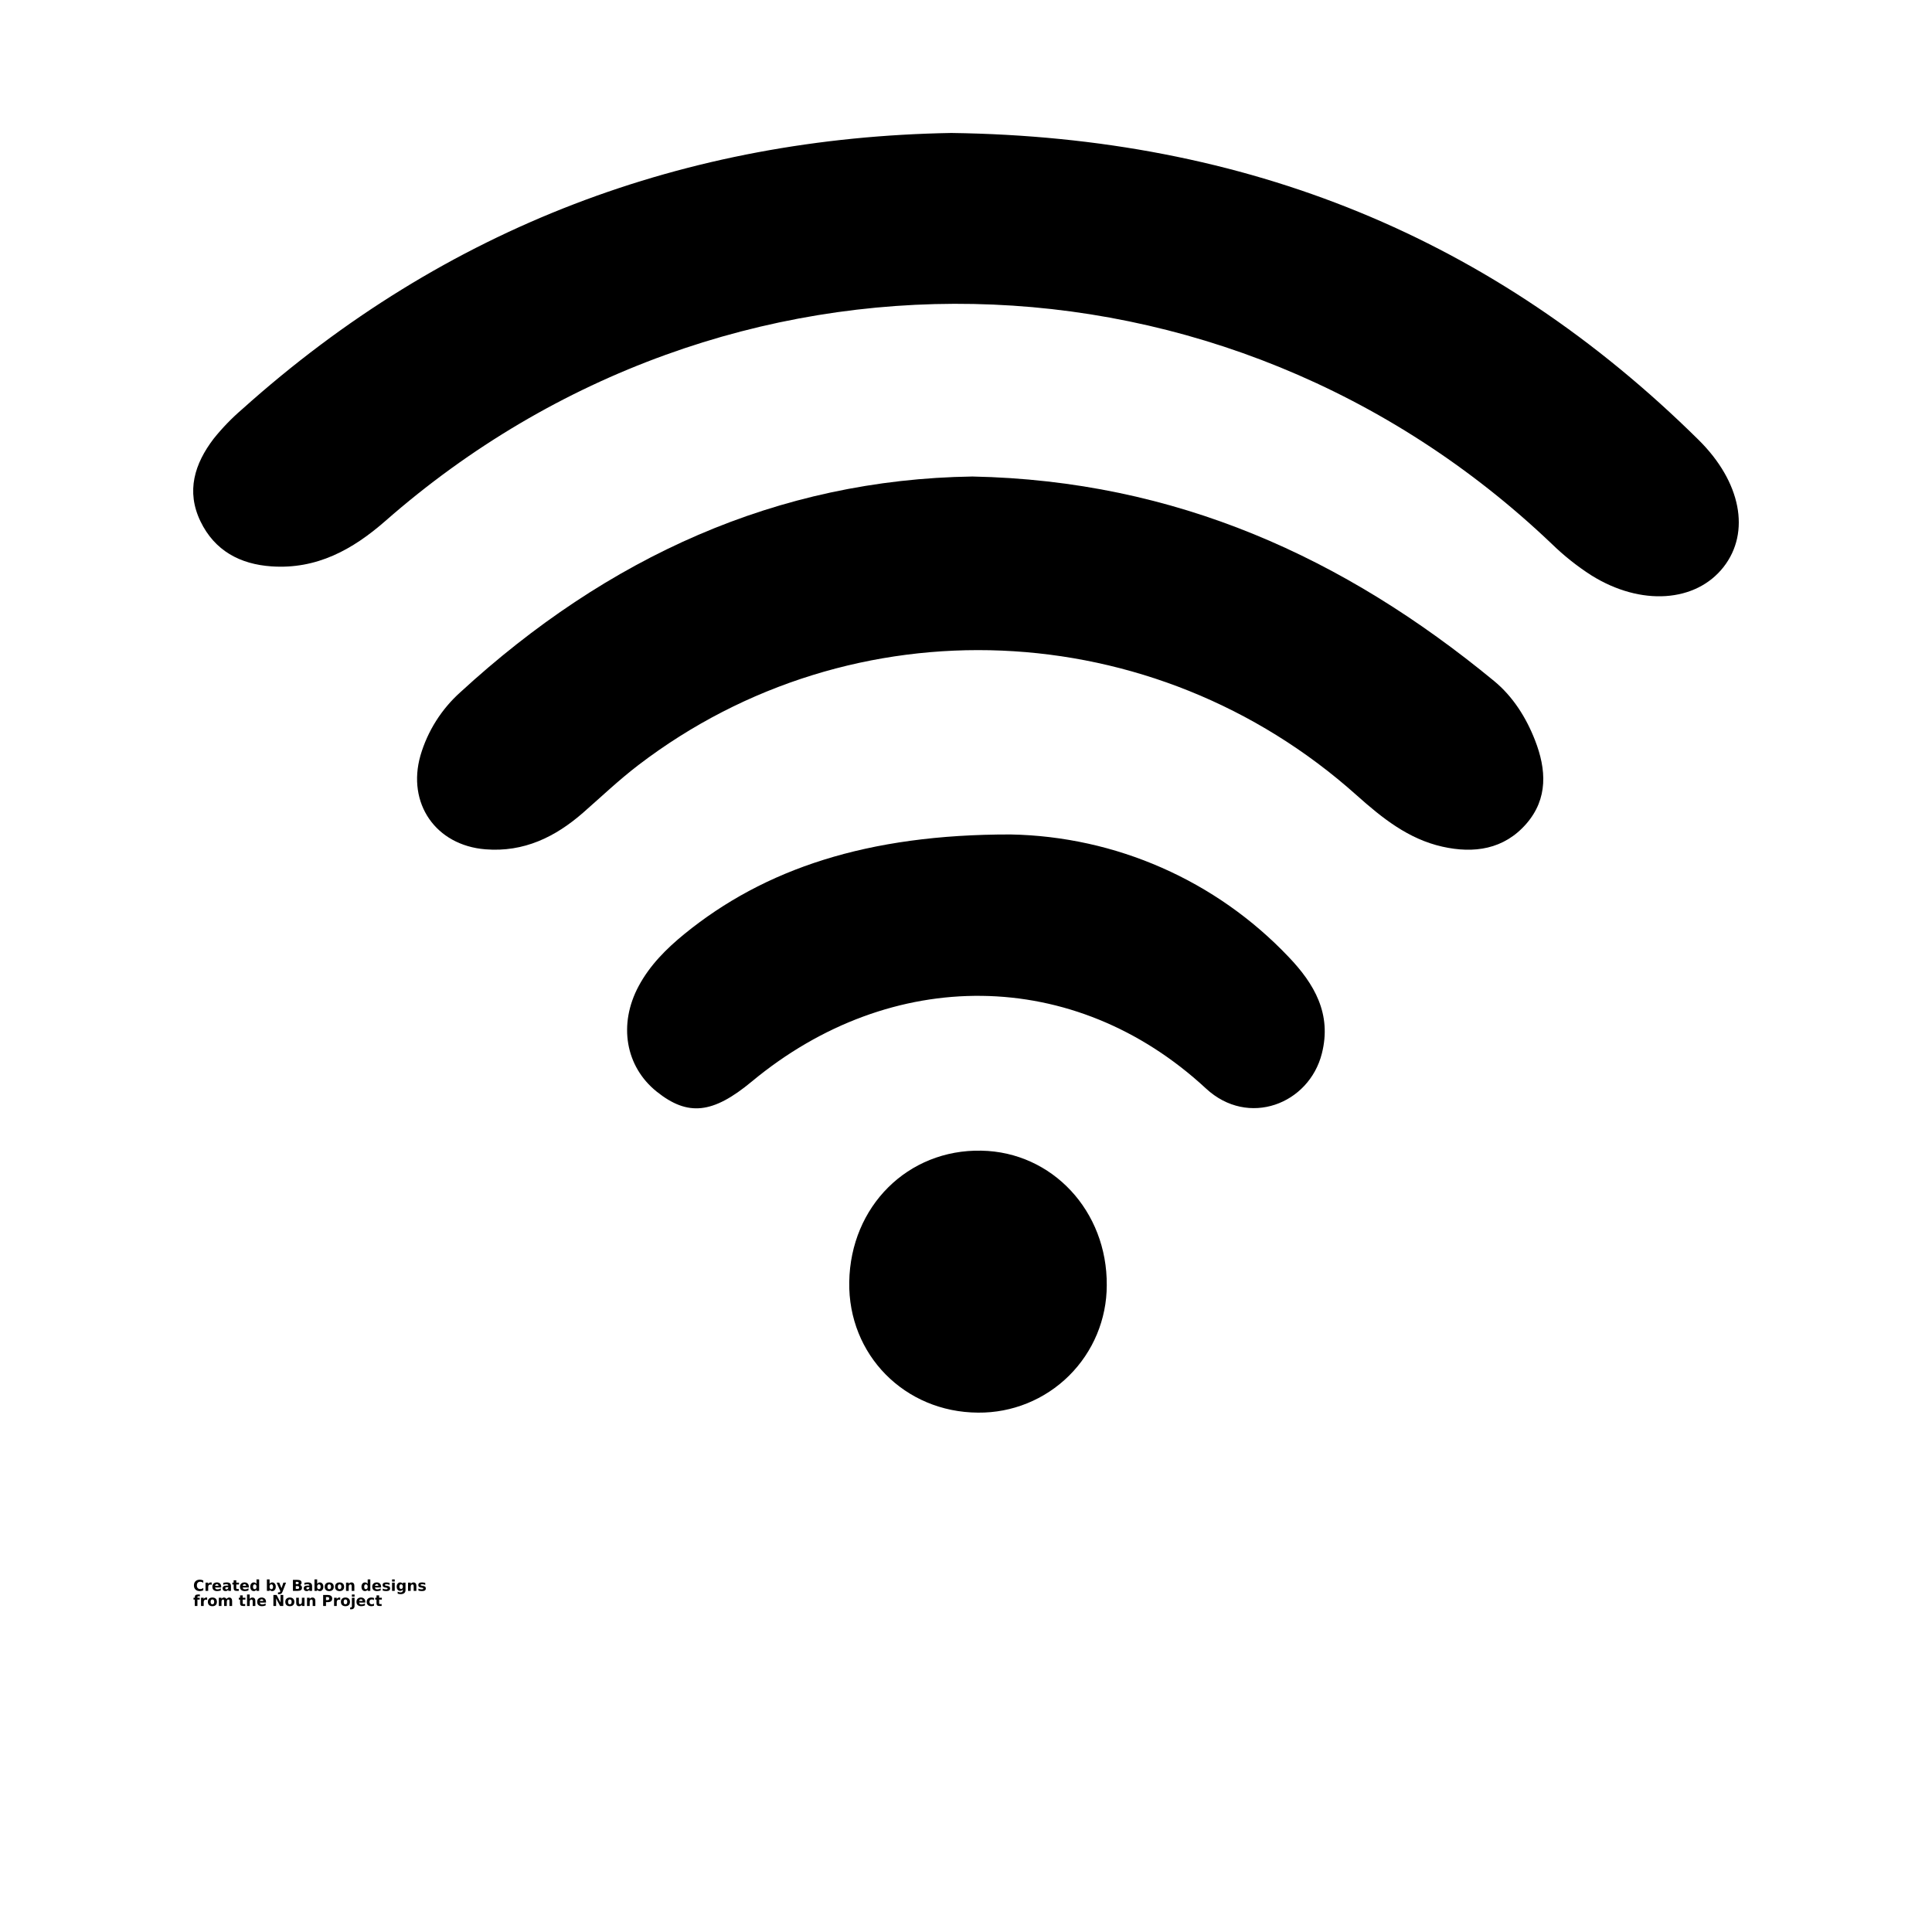
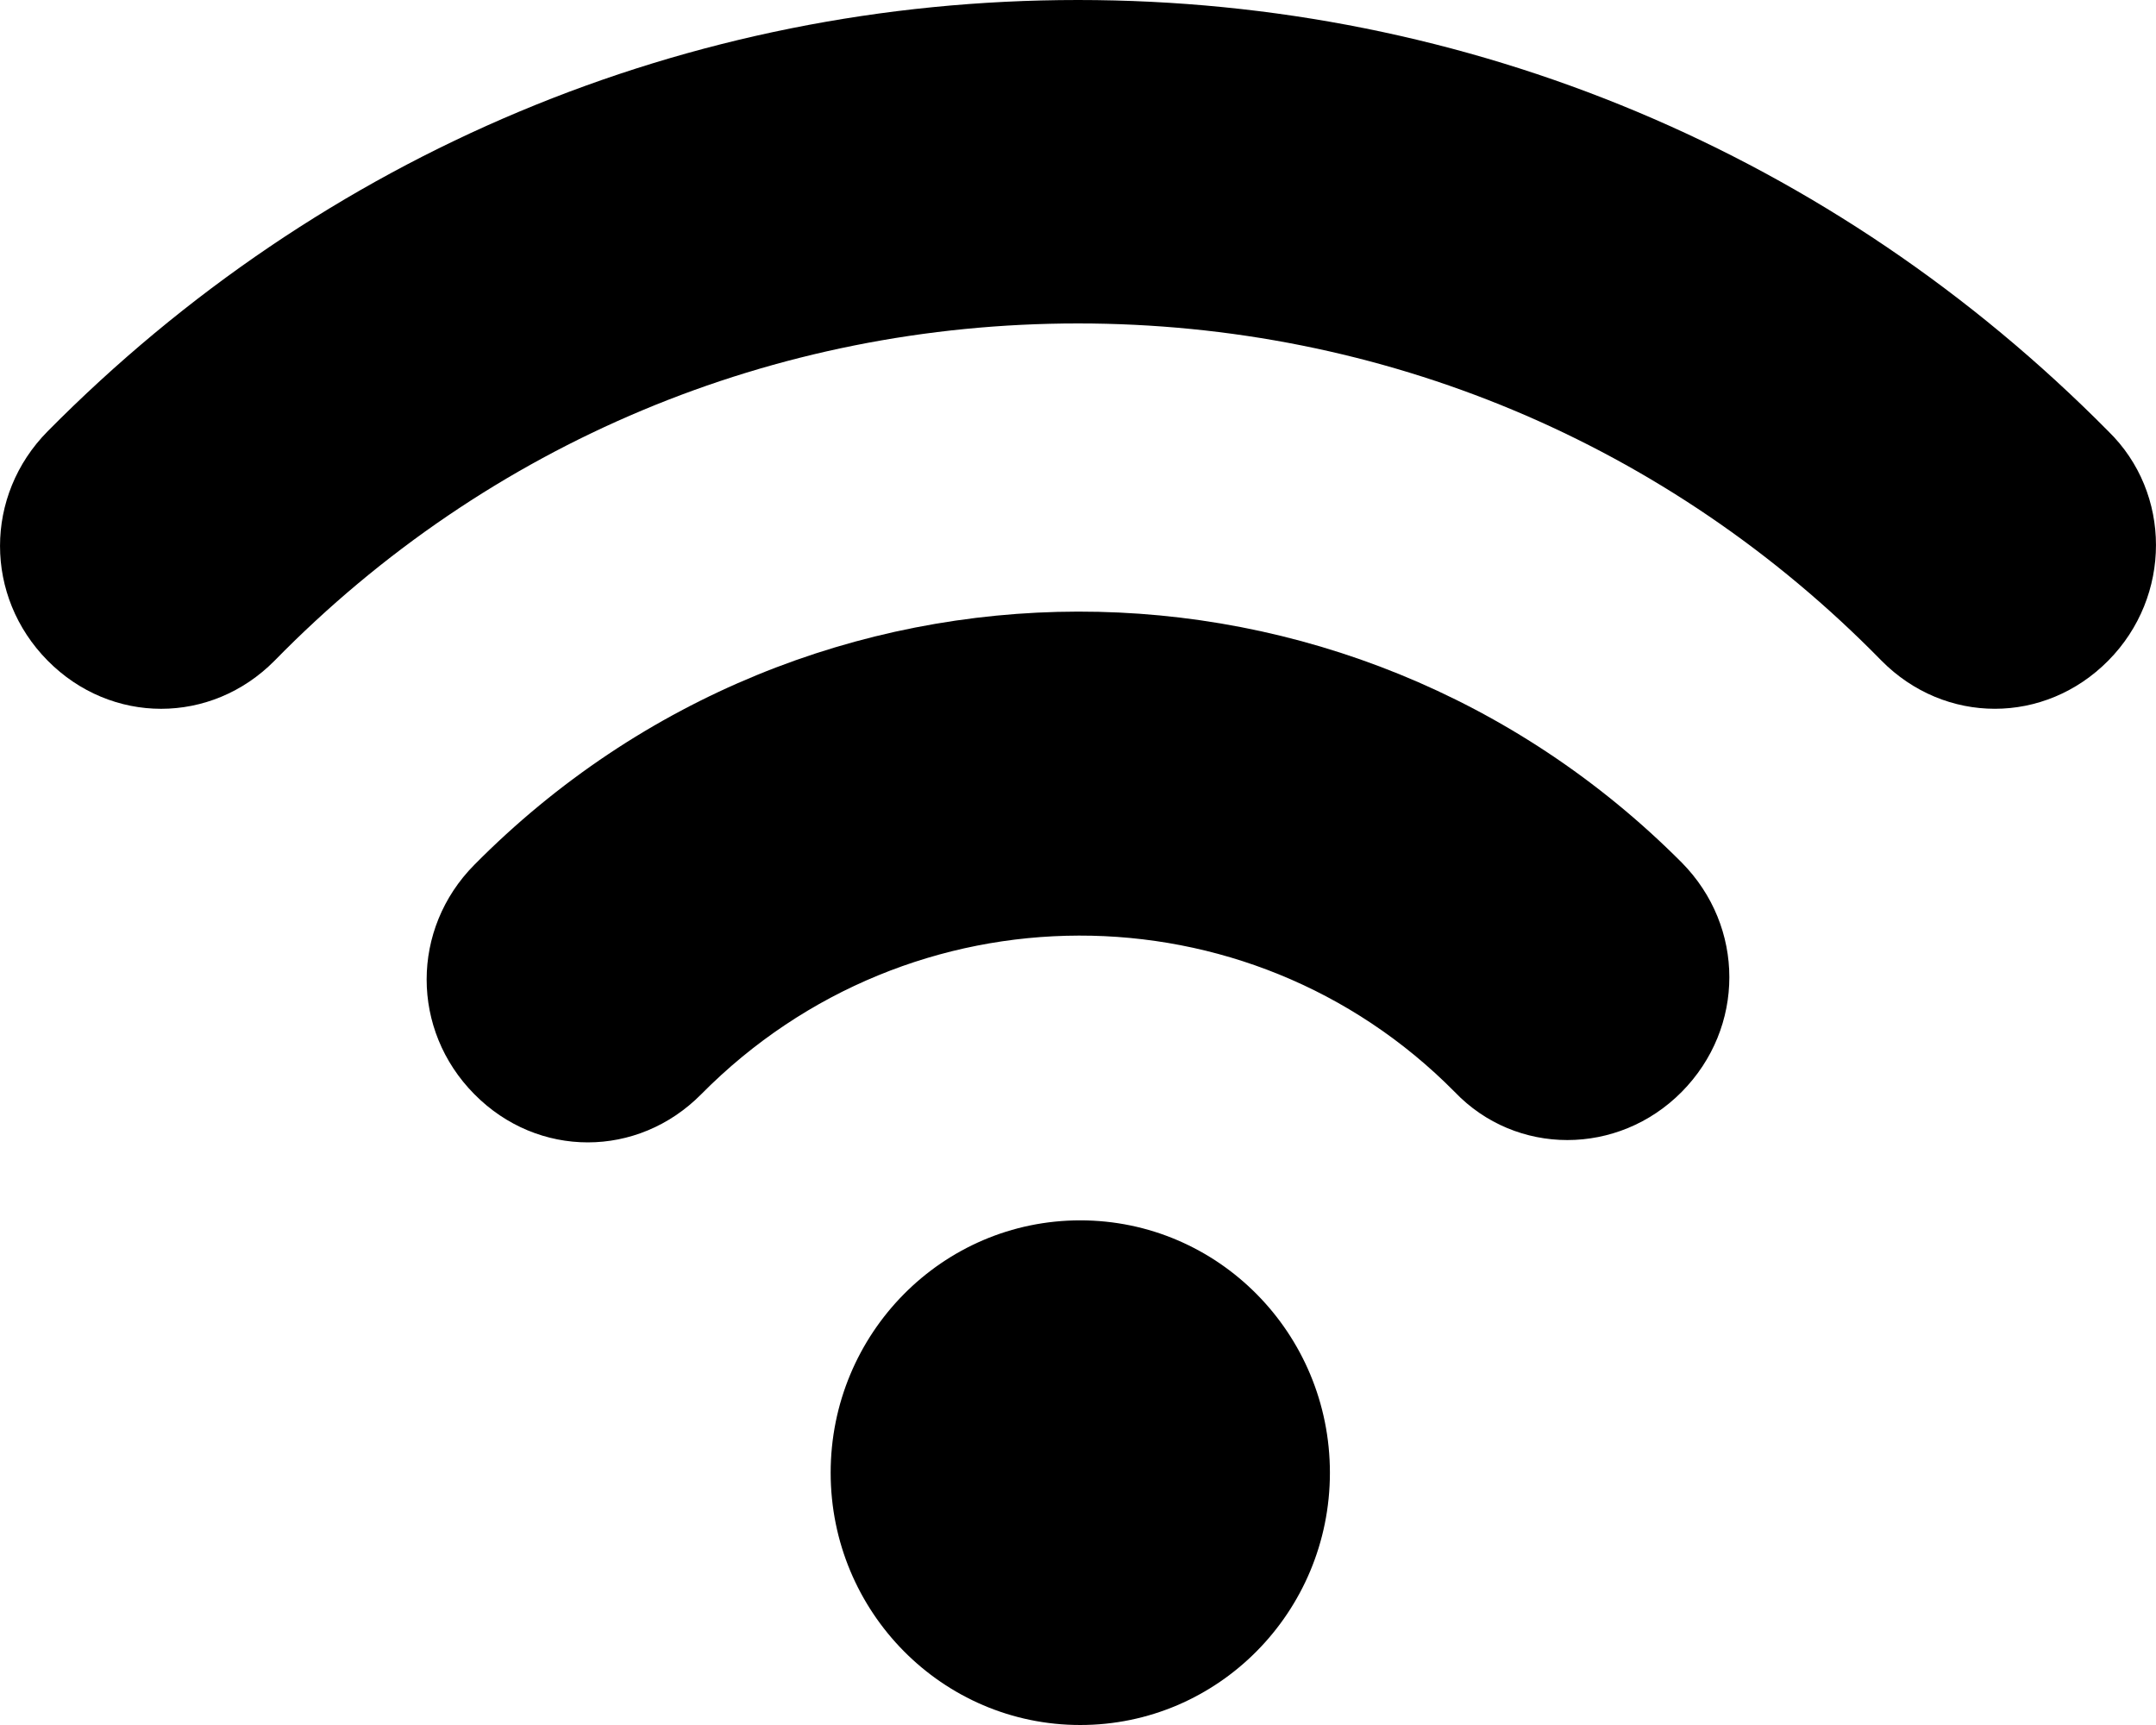
- <svg xmlns="http://www.w3.org/2000/svg" xmlns:xlink="http://www.w3.org/1999/xlink" width="700pt" height="700pt" version="1.1" viewBox="0 0 700 700">
-   <defs>
-     <symbol id="v" overflow="visible">
-       <path d="m3.656-0.219c-0.188 0.094-0.387 0.168-0.594 0.219-0.199 0.051-0.406 0.078-0.625 0.078-0.668 0-1.199-0.18-1.594-0.547-0.387-0.375-0.578-0.879-0.578-1.516 0-0.645 0.191-1.148 0.578-1.516 0.395-0.375 0.926-0.562 1.594-0.562 0.219 0 0.426 0.027 0.625 0.078 0.207 0.055 0.406 0.125 0.594 0.219v0.828c-0.188-0.125-0.375-0.219-0.562-0.281-0.18-0.062-0.371-0.094-0.578-0.094-0.367 0-0.656 0.121-0.875 0.359-0.211 0.23-0.312 0.555-0.312 0.969 0 0.406 0.102 0.73 0.312 0.969 0.219 0.23 0.508 0.344 0.875 0.344 0.207 0 0.398-0.023 0.578-0.078 0.188-0.062 0.375-0.16 0.562-0.297z" />
-     </symbol>
-     <symbol id="d" overflow="visible">
-       <path d="m2.688-2.172c-0.086-0.039-0.168-0.07-0.25-0.094-0.086-0.02-0.168-0.031-0.25-0.031-0.25 0-0.445 0.086-0.578 0.25-0.125 0.156-0.188 0.383-0.188 0.672v1.375h-0.969v-2.984h0.969v0.484c0.113-0.195 0.25-0.336 0.406-0.422 0.164-0.094 0.359-0.141 0.578-0.141h0.109c0.039 0 0.094 0.008 0.156 0.016z" />
-     </symbol>
-     <symbol id="a" overflow="visible">
-       <path d="m3.438-1.5v0.266h-2.234c0.031 0.23 0.113 0.402 0.25 0.516 0.133 0.105 0.328 0.156 0.578 0.156 0.207 0 0.414-0.023 0.625-0.078 0.207-0.062 0.422-0.156 0.641-0.281v0.734c-0.219 0.094-0.445 0.164-0.672 0.203-0.23 0.039-0.453 0.062-0.672 0.062-0.543 0-0.965-0.133-1.266-0.406-0.305-0.281-0.453-0.672-0.453-1.172 0-0.477 0.145-0.859 0.438-1.141 0.301-0.281 0.707-0.422 1.219-0.422 0.469 0 0.844 0.141 1.125 0.422s0.422 0.664 0.422 1.141zm-0.969-0.328c0-0.176-0.059-0.316-0.172-0.422-0.105-0.113-0.242-0.172-0.406-0.172-0.188 0-0.34 0.055-0.453 0.156-0.117 0.105-0.188 0.25-0.219 0.438z" />
-     </symbol>
-     <symbol id="h" overflow="visible">
-       <path d="m1.797-1.344c-0.199 0-0.352 0.039-0.453 0.109-0.094 0.062-0.141 0.164-0.141 0.297 0 0.117 0.035 0.211 0.109 0.281 0.082 0.062 0.195 0.094 0.344 0.094 0.176 0 0.328-0.062 0.453-0.188s0.188-0.285 0.188-0.484v-0.109zm1.469-0.359v1.703h-0.969v-0.438c-0.125 0.18-0.273 0.309-0.438 0.391-0.156 0.082-0.352 0.125-0.578 0.125-0.312 0-0.57-0.086-0.766-0.266-0.188-0.188-0.281-0.422-0.281-0.703 0-0.352 0.117-0.613 0.359-0.781 0.238-0.164 0.617-0.25 1.141-0.25h0.562v-0.062c0-0.156-0.062-0.266-0.188-0.328-0.117-0.07-0.297-0.109-0.547-0.109-0.211 0-0.402 0.023-0.578 0.062-0.18 0.043-0.34 0.102-0.484 0.172v-0.719c0.195-0.051 0.398-0.086 0.609-0.109 0.207-0.031 0.414-0.047 0.625-0.047 0.539 0 0.93 0.109 1.172 0.328 0.238 0.211 0.359 0.555 0.359 1.031z" />
-     </symbol>
-     <symbol id="c" overflow="visible">
-       <path d="m1.5-3.844v0.859h0.984v0.672h-0.984v1.281c0 0.137 0.023 0.23 0.078 0.281 0.062 0.043 0.176 0.062 0.344 0.062h0.484v0.688h-0.812c-0.387 0-0.656-0.078-0.812-0.234s-0.234-0.422-0.234-0.797v-1.281h-0.469v-0.672h0.469v-0.859z" />
-     </symbol>
-     <symbol id="g" overflow="visible">
-       <path d="m2.5-2.547v-1.609h0.953v4.156h-0.953v-0.438c-0.137 0.18-0.281 0.309-0.438 0.391-0.156 0.082-0.34 0.125-0.547 0.125-0.375 0-0.684-0.145-0.922-0.438-0.23-0.289-0.344-0.672-0.344-1.141 0-0.457 0.113-0.832 0.344-1.125 0.238-0.289 0.547-0.438 0.922-0.438 0.195 0 0.375 0.043 0.531 0.125 0.164 0.086 0.316 0.215 0.453 0.391zm-0.641 1.938c0.207 0 0.363-0.07 0.469-0.219 0.113-0.156 0.172-0.379 0.172-0.672 0-0.281-0.059-0.492-0.172-0.641-0.105-0.156-0.262-0.234-0.469-0.234-0.199 0-0.355 0.078-0.469 0.234-0.105 0.148-0.156 0.359-0.156 0.641 0 0.293 0.051 0.516 0.156 0.672 0.113 0.148 0.27 0.219 0.469 0.219z" />
-     </symbol>
-     <symbol id="f" overflow="visible">
-       <path d="m2.047-0.609c0.207 0 0.363-0.07 0.469-0.219 0.113-0.156 0.172-0.379 0.172-0.672 0-0.281-0.059-0.492-0.172-0.641-0.105-0.156-0.262-0.234-0.469-0.234-0.199 0-0.355 0.078-0.469 0.234-0.105 0.148-0.156 0.359-0.156 0.641 0 0.293 0.051 0.516 0.156 0.672 0.113 0.148 0.27 0.219 0.469 0.219zm-0.625-1.938c0.125-0.176 0.266-0.305 0.422-0.391 0.164-0.082 0.352-0.125 0.562-0.125 0.363 0 0.664 0.148 0.906 0.438 0.238 0.293 0.359 0.668 0.359 1.125 0 0.469-0.121 0.852-0.359 1.141-0.242 0.293-0.543 0.438-0.906 0.438-0.211 0-0.398-0.043-0.562-0.125-0.156-0.082-0.297-0.211-0.422-0.391v0.438h-0.969v-4.156h0.969z" />
-     </symbol>
-     <symbol id="k" overflow="visible">
-       <path d="m0.062-2.984h0.953l0.812 2.016 0.688-2.016h0.953l-1.266 3.266c-0.125 0.332-0.273 0.566-0.438 0.703-0.168 0.133-0.391 0.203-0.672 0.203h-0.547v-0.641h0.297c0.164 0 0.285-0.027 0.359-0.078 0.07-0.055 0.129-0.141 0.172-0.266l0.031-0.094z" />
-     </symbol>
-     <symbol id="j" overflow="visible">
-       <path d="m2.094-2.438c0.164 0 0.289-0.035 0.375-0.109 0.082-0.07 0.125-0.176 0.125-0.312 0-0.145-0.043-0.25-0.125-0.312-0.086-0.07-0.211-0.109-0.375-0.109h-0.562v0.844zm0.047 1.734c0.195 0 0.348-0.039 0.453-0.125 0.102-0.094 0.156-0.223 0.156-0.391 0-0.176-0.055-0.305-0.156-0.391-0.094-0.094-0.246-0.141-0.453-0.141h-0.609v1.047zm0.953-1.438c0.219 0.074 0.383 0.199 0.5 0.375 0.125 0.168 0.188 0.375 0.188 0.625 0 0.387-0.133 0.672-0.391 0.859-0.262 0.188-0.656 0.281-1.188 0.281h-1.703v-3.984h1.547c0.551 0 0.953 0.086 1.203 0.25 0.25 0.168 0.375 0.434 0.375 0.797 0 0.199-0.047 0.367-0.141 0.5-0.094 0.137-0.227 0.234-0.391 0.297z" />
-     </symbol>
-     <symbol id="b" overflow="visible">
-       <path d="m1.875-2.375c-0.211 0-0.371 0.078-0.484 0.234-0.105 0.148-0.156 0.359-0.156 0.641 0 0.293 0.051 0.516 0.156 0.672 0.113 0.148 0.273 0.219 0.484 0.219 0.207 0 0.367-0.07 0.484-0.219 0.113-0.156 0.172-0.379 0.172-0.672 0-0.281-0.059-0.492-0.172-0.641-0.117-0.156-0.277-0.234-0.484-0.234zm0-0.688c0.52 0 0.922 0.141 1.203 0.422 0.289 0.273 0.438 0.652 0.438 1.141 0 0.5-0.148 0.891-0.438 1.172-0.281 0.273-0.684 0.406-1.203 0.406-0.512 0-0.914-0.133-1.203-0.406-0.293-0.281-0.438-0.672-0.438-1.172 0-0.488 0.145-0.867 0.438-1.141 0.289-0.281 0.691-0.422 1.203-0.422z" />
-     </symbol>
-     <symbol id="e" overflow="visible">
-       <path d="m3.469-1.828v1.828h-0.969v-1.391c0-0.258-0.008-0.438-0.016-0.531-0.012-0.102-0.031-0.176-0.062-0.219-0.031-0.062-0.086-0.109-0.156-0.141-0.062-0.039-0.133-0.062-0.203-0.062-0.211 0-0.371 0.078-0.484 0.234-0.105 0.156-0.156 0.371-0.156 0.641v1.469h-0.969v-2.984h0.969v0.438c0.133-0.176 0.285-0.305 0.453-0.391 0.164-0.082 0.344-0.125 0.531-0.125 0.344 0 0.602 0.109 0.781 0.328 0.188 0.211 0.281 0.512 0.281 0.906z" />
-     </symbol>
-     <symbol id="i" overflow="visible">
-       <path d="m2.797-2.891v0.719c-0.211-0.082-0.406-0.145-0.594-0.188-0.188-0.039-0.371-0.062-0.547-0.062-0.18 0-0.312 0.023-0.406 0.062-0.086 0.043-0.125 0.109-0.125 0.203 0 0.086 0.031 0.148 0.094 0.188 0.07 0.043 0.195 0.074 0.375 0.094l0.156 0.016c0.488 0.062 0.816 0.168 0.984 0.312 0.176 0.137 0.266 0.359 0.266 0.672s-0.121 0.555-0.359 0.719c-0.23 0.156-0.578 0.234-1.047 0.234-0.199 0-0.406-0.016-0.625-0.047-0.211-0.031-0.422-0.078-0.641-0.141v-0.719c0.188 0.086 0.379 0.152 0.578 0.203 0.207 0.043 0.414 0.062 0.625 0.062 0.188 0 0.328-0.023 0.422-0.078 0.094-0.051 0.141-0.125 0.141-0.219s-0.039-0.16-0.109-0.203c-0.062-0.039-0.188-0.07-0.375-0.094l-0.172-0.016c-0.43-0.051-0.73-0.148-0.906-0.297-0.168-0.145-0.25-0.363-0.25-0.656 0-0.32 0.109-0.555 0.328-0.703 0.219-0.156 0.551-0.234 1-0.234 0.176 0 0.359 0.016 0.547 0.047 0.195 0.023 0.41 0.062 0.641 0.125z" />
-     </symbol>
-     <symbol id="u" overflow="visible">
-       <path d="m0.453-2.984h0.969v2.984h-0.969zm0-1.172h0.969v0.781h-0.969z" />
-     </symbol>
-     <symbol id="t" overflow="visible">
-       <path d="m2.5-0.5c-0.137 0.168-0.281 0.293-0.438 0.375-0.156 0.086-0.34 0.125-0.547 0.125-0.367 0-0.668-0.141-0.906-0.422-0.242-0.289-0.359-0.66-0.359-1.109 0-0.445 0.117-0.812 0.359-1.094 0.238-0.289 0.539-0.438 0.906-0.438 0.207 0 0.391 0.043 0.547 0.125 0.156 0.086 0.301 0.215 0.438 0.391v-0.438h0.953v2.688c0 0.477-0.152 0.844-0.453 1.094-0.305 0.258-0.746 0.391-1.328 0.391-0.18 0-0.355-0.016-0.531-0.047-0.18-0.031-0.355-0.078-0.531-0.141v-0.734c0.164 0.094 0.328 0.16 0.484 0.203 0.164 0.051 0.332 0.078 0.5 0.078 0.312 0 0.539-0.07 0.688-0.203 0.145-0.137 0.219-0.348 0.219-0.641zm-0.641-1.875c-0.199 0-0.355 0.074-0.469 0.219-0.105 0.148-0.156 0.355-0.156 0.625 0 0.273 0.051 0.48 0.156 0.625 0.113 0.148 0.27 0.219 0.469 0.219 0.195 0 0.352-0.07 0.469-0.219 0.113-0.145 0.172-0.352 0.172-0.625 0-0.27-0.059-0.477-0.172-0.625-0.117-0.145-0.273-0.219-0.469-0.219z" />
-     </symbol>
-     <symbol id="s" overflow="visible">
-       <path d="m2.422-4.156v0.625h-0.516c-0.137 0-0.234 0.027-0.297 0.078-0.055 0.055-0.078 0.137-0.078 0.25v0.219h0.828v0.672h-0.828v2.312h-0.953v-2.312h-0.469v-0.672h0.469v-0.219c0-0.32 0.086-0.562 0.266-0.719 0.188-0.156 0.473-0.234 0.859-0.234z" />
-     </symbol>
-     <symbol id="r" overflow="visible">
-       <path d="m3.234-2.5c0.113-0.176 0.254-0.312 0.422-0.406 0.164-0.102 0.352-0.156 0.562-0.156 0.332 0 0.586 0.109 0.766 0.328 0.188 0.211 0.281 0.512 0.281 0.906v1.828h-0.969v-1.562c0.008-0.02 0.016-0.039 0.016-0.062v-0.109c0-0.219-0.031-0.375-0.094-0.469s-0.164-0.141-0.297-0.141c-0.188 0-0.336 0.078-0.438 0.234-0.094 0.148-0.141 0.359-0.141 0.641v1.469h-0.969v-1.562c0-0.332-0.031-0.547-0.094-0.641-0.055-0.094-0.152-0.141-0.297-0.141-0.18 0-0.32 0.078-0.422 0.234-0.094 0.148-0.141 0.359-0.141 0.641v1.469h-0.969v-2.984h0.969v0.438c0.113-0.176 0.242-0.305 0.391-0.391 0.156-0.082 0.328-0.125 0.516-0.125 0.207 0 0.391 0.055 0.547 0.156 0.156 0.094 0.273 0.23 0.359 0.406z" />
-     </symbol>
-     <symbol id="q" overflow="visible">
-       <path d="m3.469-1.828v1.828h-0.969v-1.391c0-0.258-0.008-0.438-0.016-0.531-0.012-0.102-0.031-0.176-0.062-0.219-0.031-0.062-0.086-0.109-0.156-0.141-0.062-0.039-0.133-0.062-0.203-0.062-0.211 0-0.371 0.078-0.484 0.234-0.105 0.156-0.156 0.371-0.156 0.641v1.469h-0.969v-4.156h0.969v1.609c0.133-0.176 0.285-0.305 0.453-0.391 0.164-0.082 0.344-0.125 0.531-0.125 0.344 0 0.602 0.109 0.781 0.328 0.188 0.211 0.281 0.512 0.281 0.906z" />
-     </symbol>
-     <symbol id="p" overflow="visible">
-       <path d="m0.5-3.984h1.156l1.438 2.734v-2.734h0.984v3.984h-1.156l-1.438-2.734v2.734h-0.984z" />
-     </symbol>
-     <symbol id="o" overflow="visible">
-       <path d="m0.422-1.172v-1.812h0.969v0.297 0.609 0.484c0 0.242 0.004 0.418 0.016 0.531 0.008 0.105 0.031 0.18 0.062 0.219 0.039 0.062 0.094 0.117 0.156 0.156 0.062 0.031 0.133 0.047 0.219 0.047 0.195 0 0.352-0.078 0.469-0.234 0.113-0.156 0.172-0.367 0.172-0.641v-1.469h0.953v2.984h-0.953v-0.438c-0.148 0.18-0.305 0.309-0.469 0.391-0.156 0.082-0.336 0.125-0.531 0.125-0.344 0-0.609-0.102-0.797-0.312-0.18-0.219-0.266-0.531-0.266-0.938z" />
-     </symbol>
-     <symbol id="n" overflow="visible">
-       <path d="m0.5-3.984h1.703c0.508 0 0.898 0.117 1.172 0.344 0.27 0.219 0.406 0.539 0.406 0.953 0 0.418-0.137 0.742-0.406 0.969-0.273 0.219-0.664 0.328-1.172 0.328h-0.672v1.391h-1.031zm1.031 0.75v1.109h0.562c0.195 0 0.348-0.047 0.453-0.141 0.113-0.102 0.172-0.242 0.172-0.422 0-0.176-0.059-0.312-0.172-0.406-0.105-0.094-0.258-0.141-0.453-0.141z" />
-     </symbol>
-     <symbol id="m" overflow="visible">
-       <path d="m0.453-2.984h0.969v2.938c0 0.395-0.102 0.695-0.297 0.906-0.188 0.219-0.465 0.328-0.828 0.328h-0.484v-0.641h0.172c0.176 0 0.297-0.043 0.359-0.125 0.07-0.074 0.109-0.23 0.109-0.469zm0-1.172h0.969v0.781h-0.969z" />
-     </symbol>
-     <symbol id="l" overflow="visible">
-       <path d="m2.875-2.891v0.766c-0.125-0.082-0.258-0.145-0.391-0.188-0.137-0.039-0.273-0.062-0.406-0.062-0.273 0-0.48 0.078-0.625 0.234-0.148 0.156-0.219 0.371-0.219 0.641 0 0.281 0.07 0.5 0.219 0.656 0.145 0.156 0.352 0.234 0.625 0.234 0.145 0 0.285-0.02 0.422-0.062 0.133-0.039 0.258-0.109 0.375-0.203v0.781c-0.148 0.062-0.297 0.102-0.453 0.125-0.156 0.031-0.312 0.047-0.469 0.047-0.543 0-0.965-0.133-1.266-0.406-0.305-0.281-0.453-0.672-0.453-1.172 0-0.488 0.148-0.867 0.453-1.141 0.301-0.281 0.723-0.422 1.266-0.422 0.156 0 0.312 0.016 0.469 0.047 0.156 0.023 0.305 0.062 0.453 0.125z" />
-     </symbol>
-   </defs>
-   <g>
-     <path d="m344.74 48.18c107.05 1.453 196.52 37.898 270.7 111.21 15.367 15.191 18.879 33.445 9.047 46.035-10.031 12.84-29.957 14.273-47.938 3.019h-0.004c-5.137-3.305-9.93-7.121-14.305-11.383-118.18-112.68-299.44-116.34-422.58-8.336-11.922 10.457-24.949 17.598-41.277 16.484-11.418-0.777-20.605-5.676-25.746-16.309-5.273-10.938-2.121-20.902 4.758-29.926 3.102-3.875 6.559-7.453 10.324-10.688 73.949-66.344 161.08-98.457 257.02-100.11z" />
-     <path d="m352.35 172.65c73.742 1.488 134.73 29.41 188.97 74.078 6.805 5.602 11.625 13.203 14.852 21.492 4.102 10.523 4.781 21.109-3.141 30.23-8.117 9.328-18.977 10.883-30.438 8.312-12.316-2.758-21.797-10.367-31.02-18.594-73.531-65.82-182.59-70.371-260.31-10.938-6.969 5.328-13.355 11.406-19.961 17.195-10.141 8.871-21.535 14.406-35.395 13.301-18.047-1.434-28.523-16.668-23.57-33.992 2.594-8.863 7.621-16.82 14.504-22.969 53.102-48.781 114.79-77.078 185.51-78.117z" />
-     <path d="m366.11 302.34c38.188 0.691 74.5 16.68 100.79 44.383 9.285 9.703 15.695 20.641 12.031 35-4.637 18.297-26.645 26.875-41.969 12.676-47.688-44.188-114.02-44.516-164.59-2.527-14.109 11.715-23.164 12.676-34.441 3.641-11.277-9.035-14.012-24.324-6.508-38.281 4.047-7.523 9.965-13.453 16.527-18.812 28.961-23.578 66.312-36.156 118.16-36.078z" />
-     <path d="m401 465.69c-0.008 12.316-4.941 24.117-13.699 32.781-8.754 8.664-20.609 13.473-32.926 13.352-26.578-0.133-47.117-20.945-46.68-47.336 0.449-27.422 21.242-48.125 47.883-47.578 25.68 0.48 45.641 21.895 45.422 48.781z" />
-     <use x="70" y="576.406" xlink:href="#v" />
-     <use x="74.012" y="576.406" xlink:href="#d" />
-     <use x="76.711" y="576.406" xlink:href="#a" />
-     <use x="80.418" y="576.406" xlink:href="#h" />
-     <use x="84.109" y="576.406" xlink:href="#c" />
-     <use x="86.723" y="576.406" xlink:href="#a" />
-     <use x="90.434" y="576.406" xlink:href="#g" />
-     <use x="96.25" y="576.406" xlink:href="#f" />
-     <use x="100.168" y="576.406" xlink:href="#k" />
-     <use x="105.637" y="576.406" xlink:href="#j" />
-     <use x="109.805" y="576.406" xlink:href="#h" />
-     <use x="113.492" y="576.406" xlink:href="#f" />
-     <use x="117.41" y="576.406" xlink:href="#b" />
-     <use x="121.164" y="576.406" xlink:href="#b" />
-     <use x="124.922" y="576.406" xlink:href="#e" />
-     <use x="130.719" y="576.406" xlink:href="#g" />
-     <use x="134.633" y="576.406" xlink:href="#a" />
-     <use x="138.344" y="576.406" xlink:href="#i" />
-     <use x="141.598" y="576.406" xlink:href="#u" />
-     <use x="143.473" y="576.406" xlink:href="#t" />
-     <use x="147.387" y="576.406" xlink:href="#e" />
-     <use x="151.281" y="576.406" xlink:href="#i" />
-     <use x="70" y="581.875" xlink:href="#s" />
-     <use x="72.379" y="581.875" xlink:href="#d" />
-     <use x="75.078" y="581.875" xlink:href="#b" />
-     <use x="78.832" y="581.875" xlink:href="#r" />
-     <use x="86.438" y="581.875" xlink:href="#c" />
-     <use x="89.051" y="581.875" xlink:href="#q" />
-     <use x="92.941" y="581.875" xlink:href="#a" />
-     <use x="98.555" y="581.875" xlink:href="#p" />
-     <use x="103.133" y="581.875" xlink:href="#b" />
-     <use x="106.891" y="581.875" xlink:href="#o" />
-     <use x="110.785" y="581.875" xlink:href="#e" />
-     <use x="116.582" y="581.875" xlink:href="#n" />
-     <use x="120.59" y="581.875" xlink:href="#d" />
-     <use x="123.285" y="581.875" xlink:href="#b" />
-     <use x="127.043" y="581.875" xlink:href="#m" />
-     <use x="128.918" y="581.875" xlink:href="#a" />
-     <use x="132.625" y="581.875" xlink:href="#l" />
-     <use x="135.867" y="581.875" xlink:href="#c" />
-   </g>
+ <svg xmlns="http://www.w3.org/2000/svg" width="25" height="20" viewBox="0 0 25 20" fill="none">
+   <path d="M24.447 5C21.263 1.782 17.026 0 12.5 0C7.974 0 3.737 1.782 0.553 5C-0.184 5.745 -0.184 6.915 0.553 7.66C0.921 8.032 1.395 8.218 1.868 8.218C2.342 8.218 2.816 8.032 3.184 7.66C5.658 5.133 8.974 3.75 12.5 3.75C16.026 3.75 19.342 5.133 21.816 7.659C22.552 8.404 23.71 8.404 24.447 7.659C25.184 6.915 25.184 5.718 24.447 5Z" fill="black" />
+   <path d="M5.5 10.027C4.763 10.771 4.763 11.942 5.5 12.686C5.868 13.059 6.342 13.245 6.816 13.245C7.289 13.245 7.763 13.059 8.132 12.686C10.553 10.239 14.474 10.239 16.868 12.66C17.579 13.404 18.763 13.404 19.5 12.66C20.237 11.915 20.237 10.745 19.5 10C15.632 6.117 9.368 6.117 5.5 10.027Z" fill="black" />
+   <path d="M15.421 17.075C15.421 18.69 14.125 20 12.526 20C10.928 20 9.632 18.69 9.632 17.075C9.632 15.459 10.928 14.149 12.526 14.149C14.125 14.149 15.421 15.459 15.421 17.075Z" fill="black" />
</svg>
